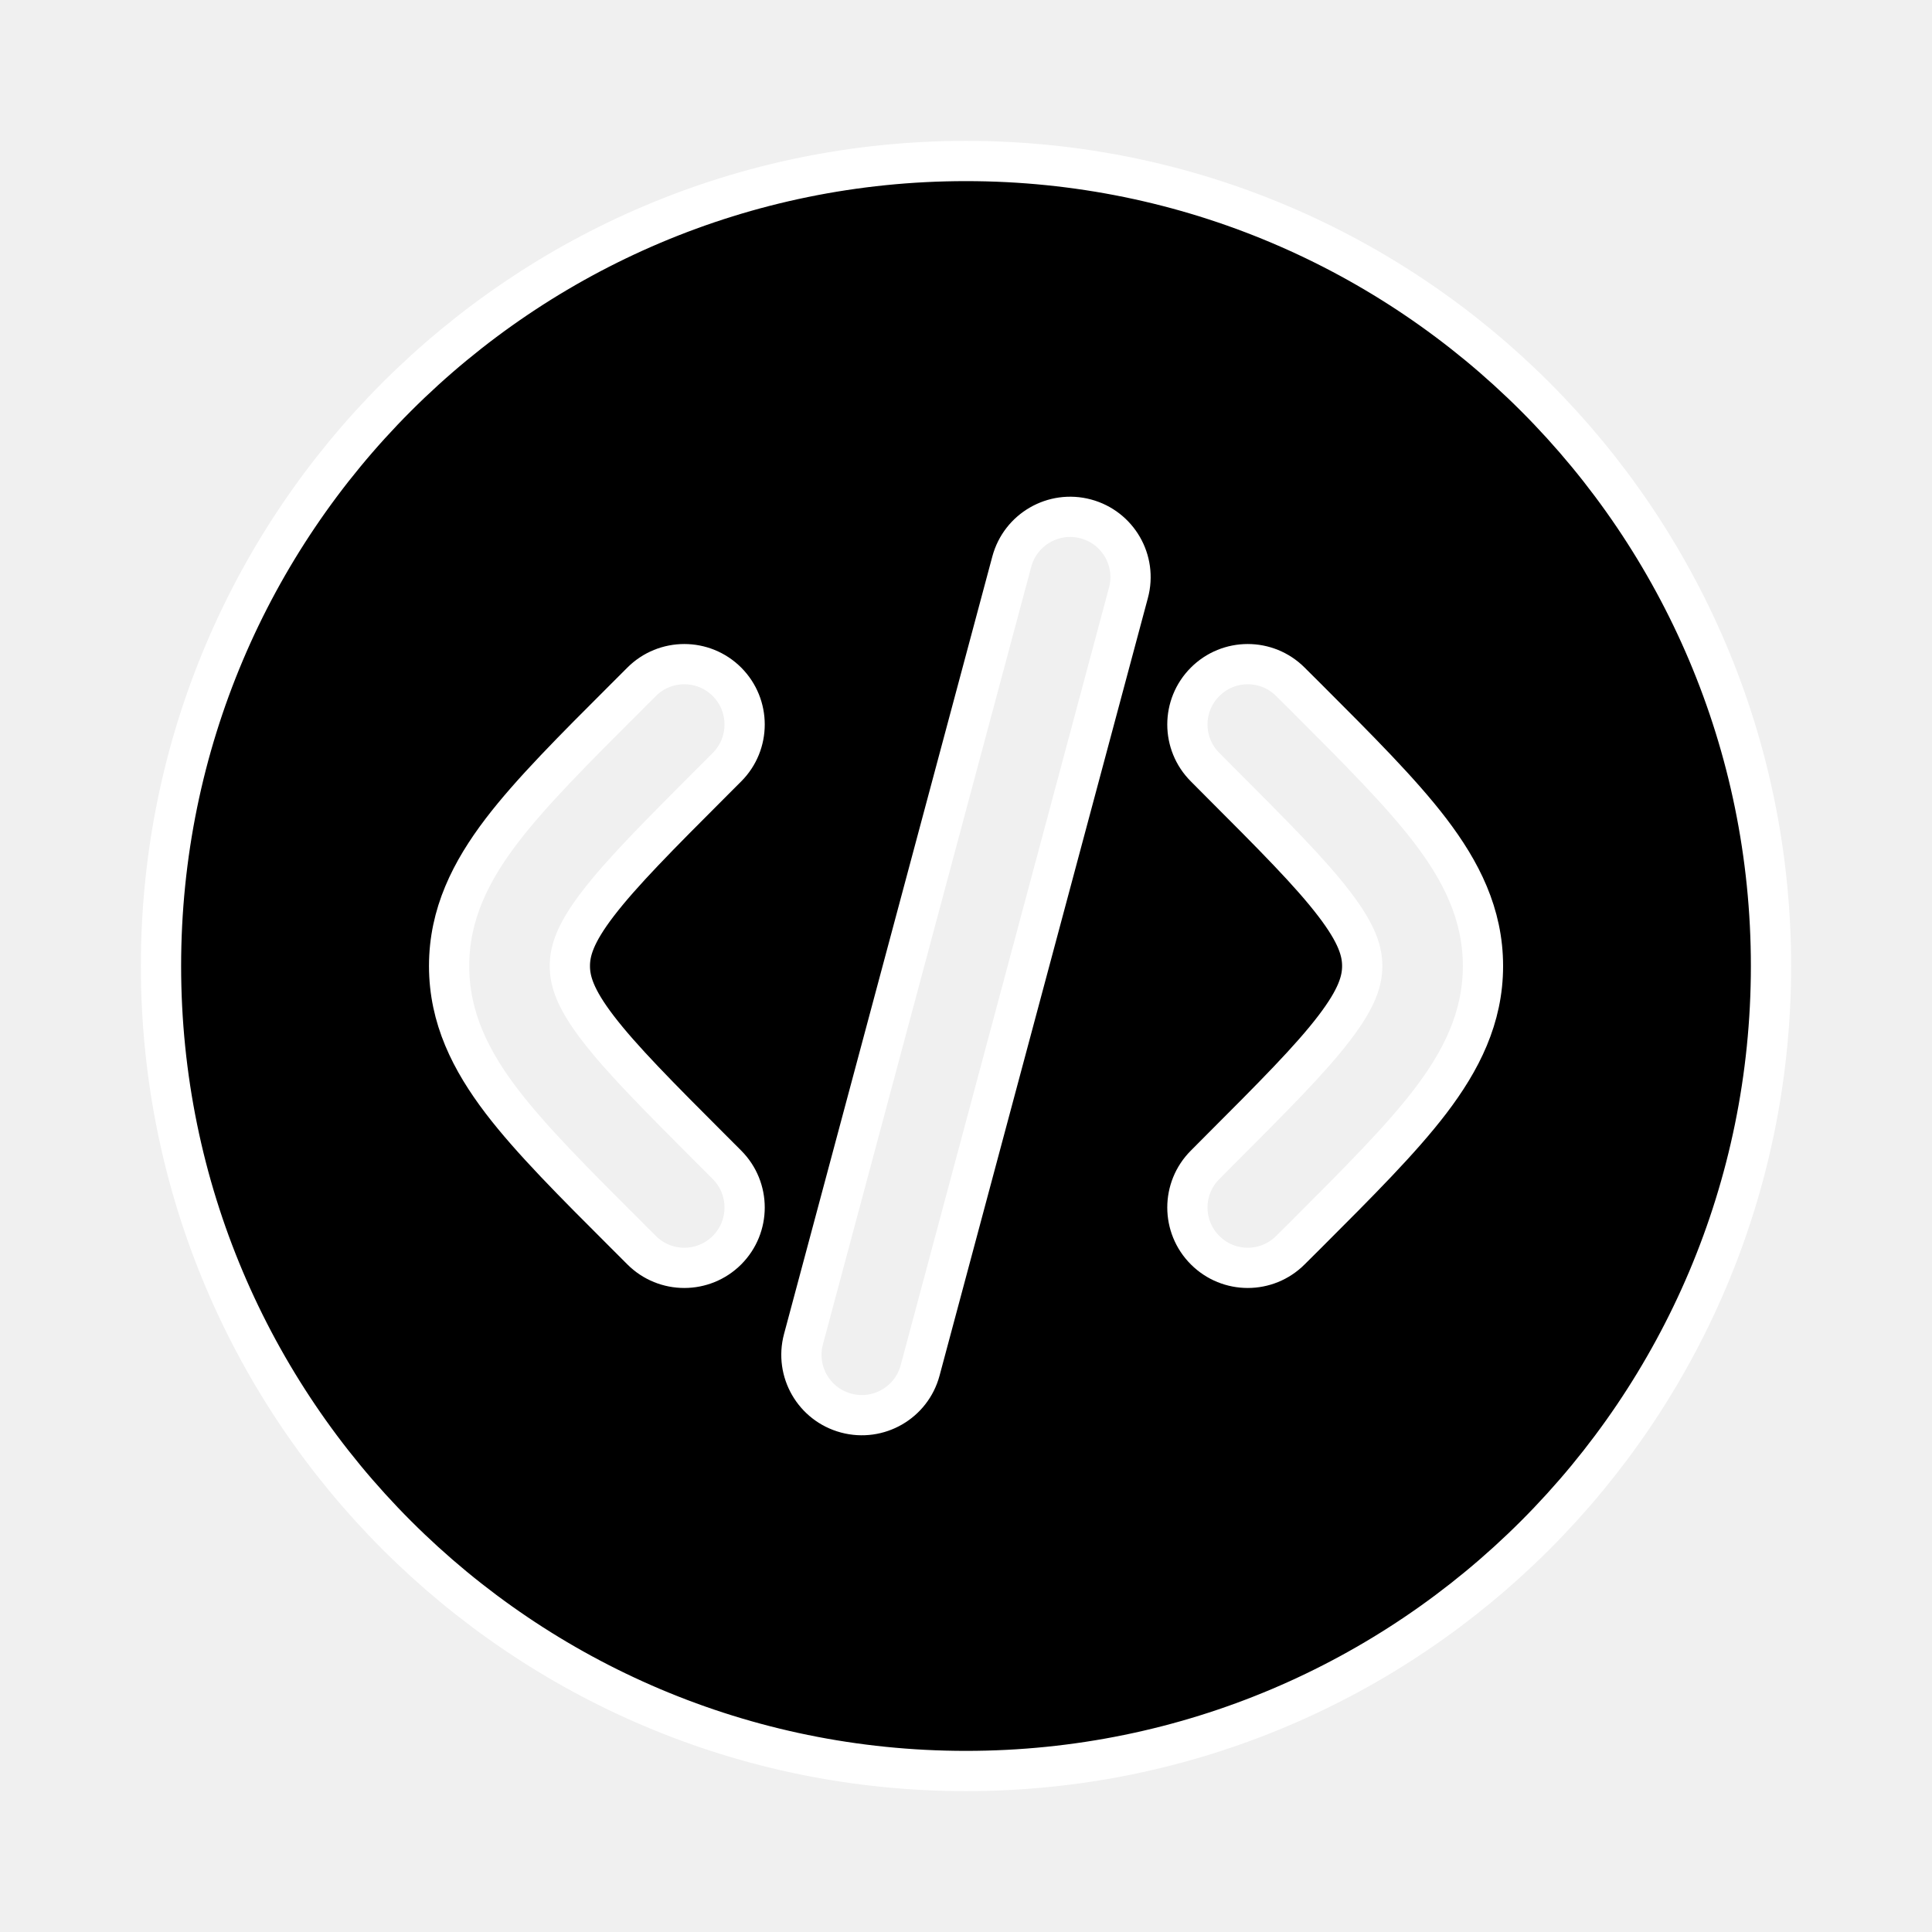
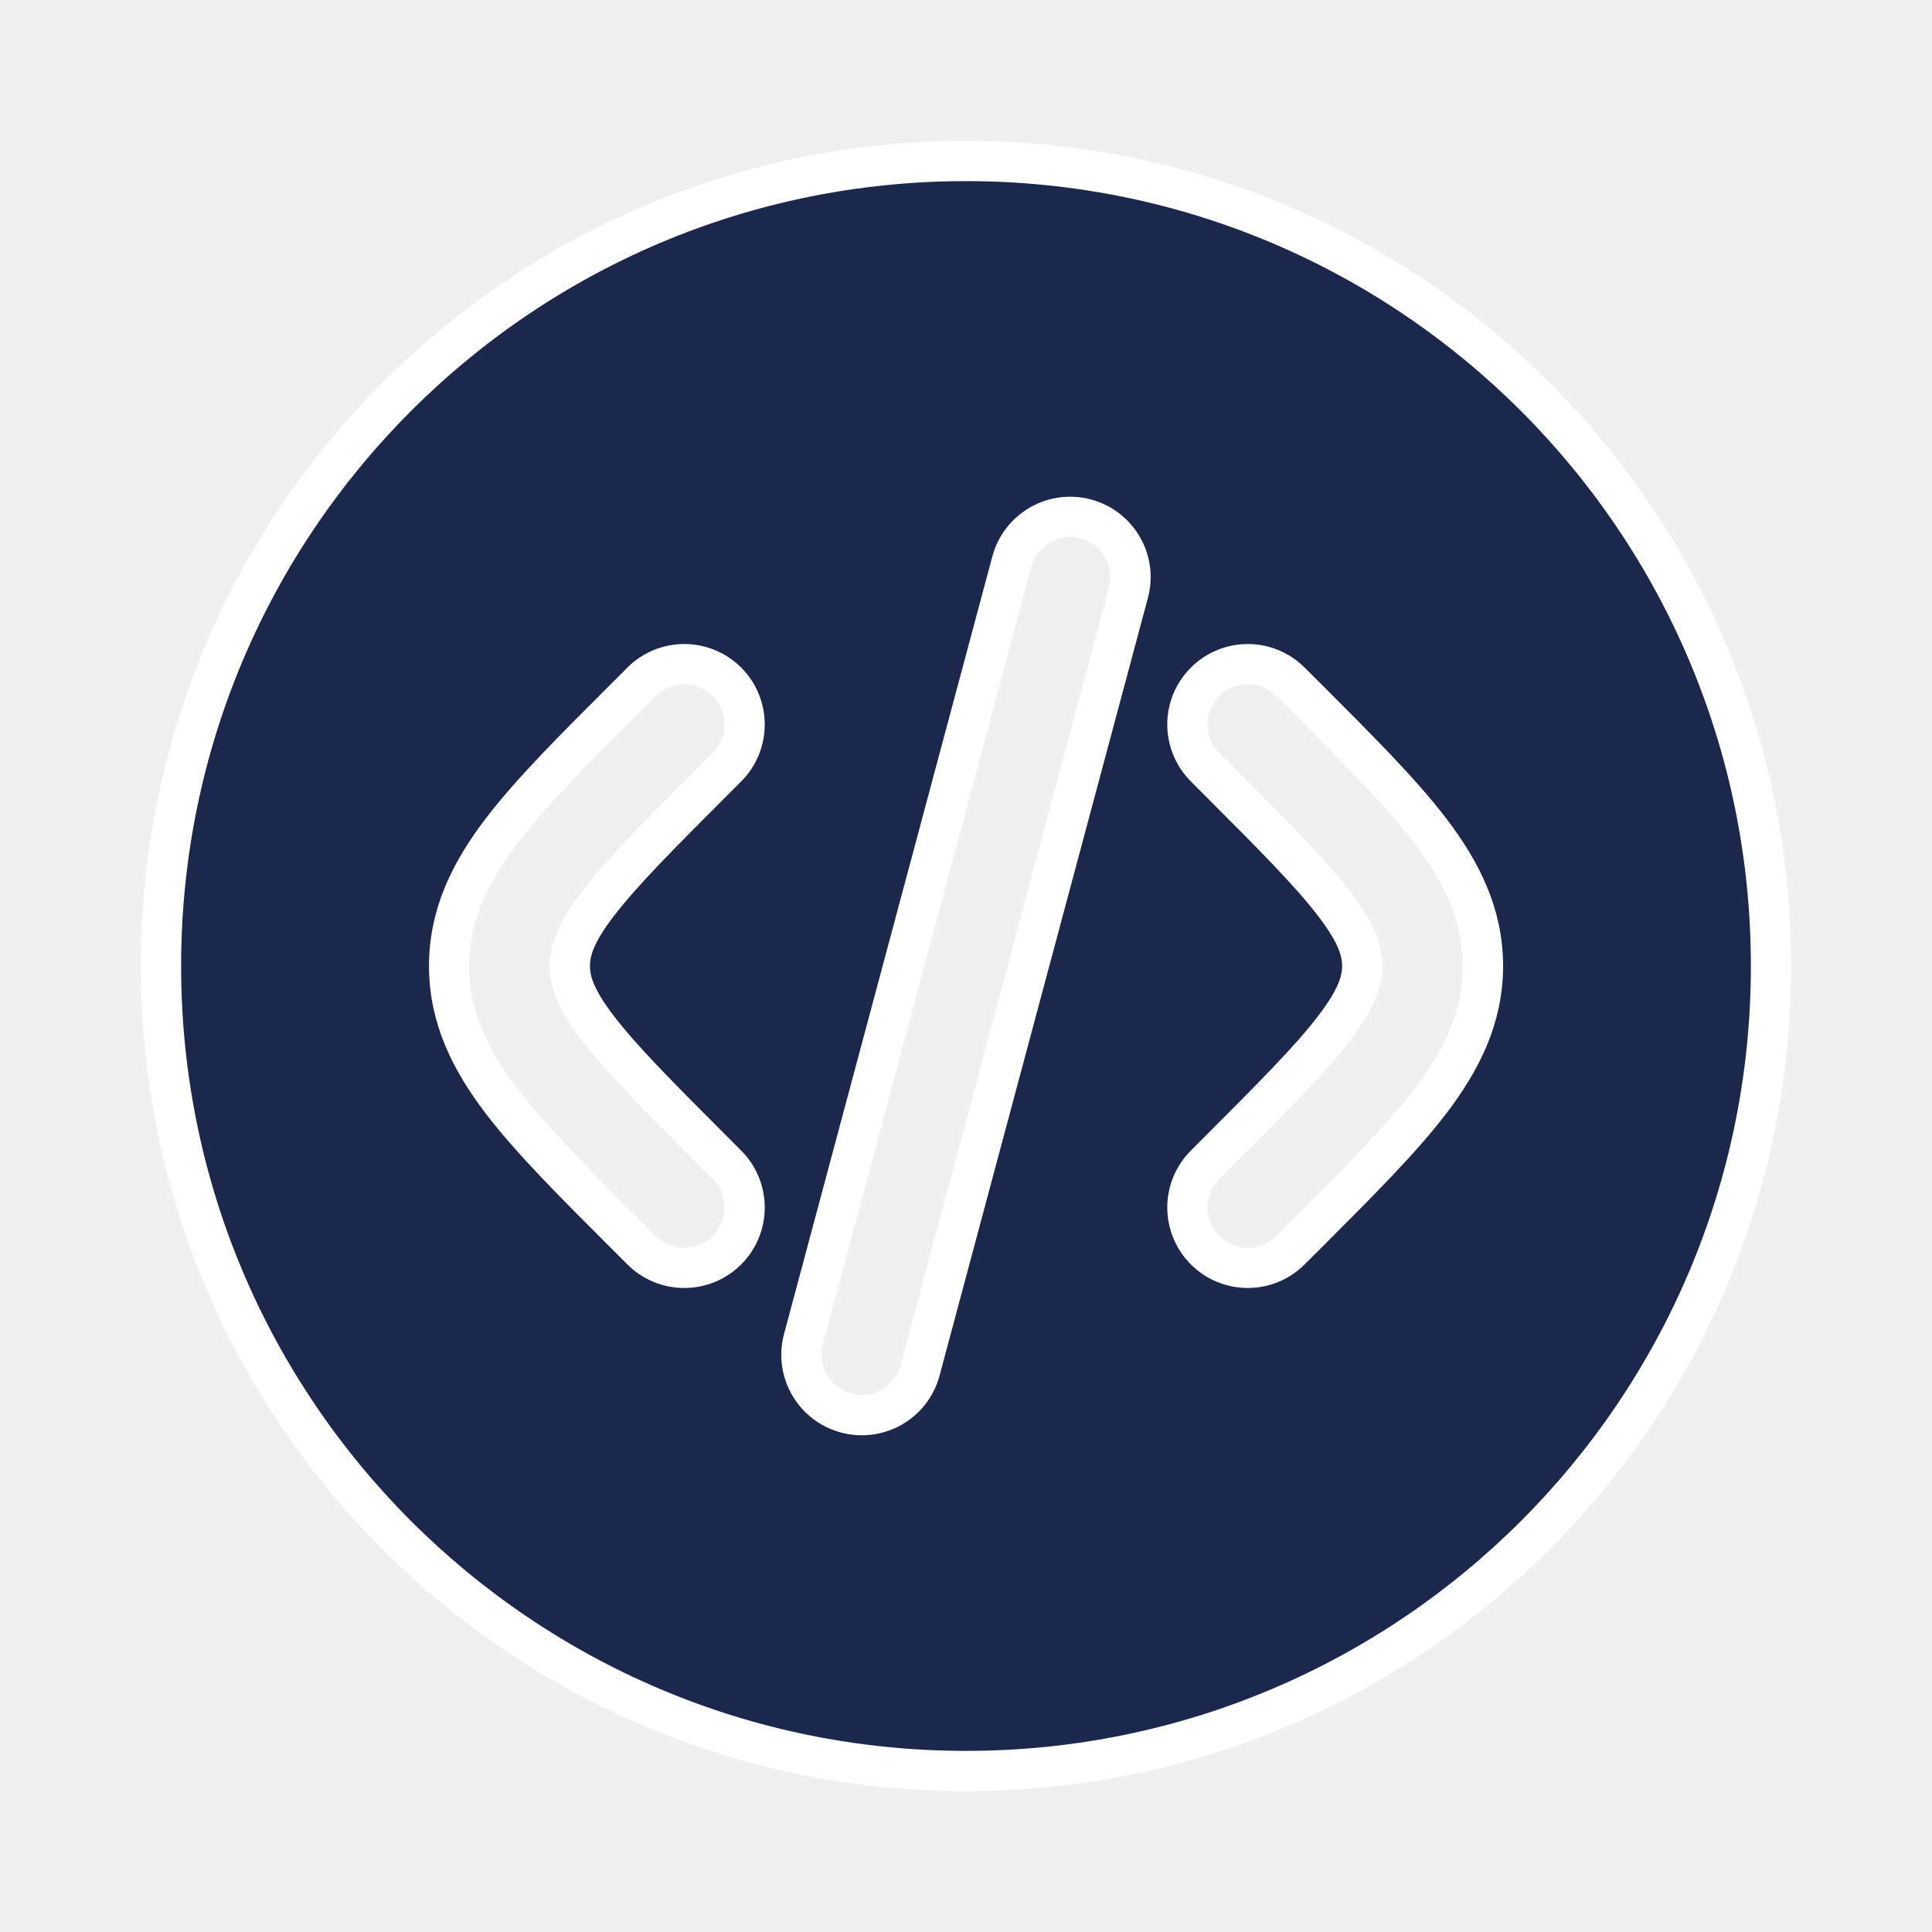
<svg xmlns="http://www.w3.org/2000/svg" width="800px" height="800px" viewBox="0 0 24 24" fill="none">
  <style>
path {
-     fill: black;
+     fill: #1C274C;
    stroke: white;
    stroke-width: 0.5px;
}
</style>
  <path fill-rule="evenodd" clip-rule="evenodd" d="M22 12C22 17.523 17.523 22 12 22C6.477 22 2 17.523 2 12C2 6.477 6.477 2 12 2C17.523 2 22 6.477 22 12ZM13.488 6.446C13.888 6.553 14.126 6.964 14.018 7.364L11.43 17.024C11.323 17.424 10.912 17.661 10.512 17.554C10.111 17.447 9.874 17.036 9.981 16.636L12.569 6.976C12.677 6.576 13.088 6.339 13.488 6.446ZM14.97 8.47C15.263 8.177 15.737 8.177 16.03 8.47L16.239 8.678C16.874 9.313 17.404 9.843 17.768 10.32C18.152 10.824 18.422 11.356 18.422 12C18.422 12.644 18.152 13.176 17.768 13.68C17.404 14.157 16.874 14.687 16.239 15.322L16.03 15.53C15.737 15.823 15.263 15.823 14.97 15.53C14.677 15.237 14.677 14.763 14.97 14.47L15.141 14.298C15.823 13.616 16.28 13.157 16.575 12.77C16.858 12.4 16.922 12.184 16.922 12C16.922 11.816 16.858 11.6 16.575 11.23C16.28 10.843 15.823 10.384 15.141 9.702L14.97 9.53C14.677 9.237 14.677 8.763 14.97 8.47ZM7.97 8.47C8.263 8.177 8.738 8.177 9.031 8.47C9.323 8.763 9.323 9.237 9.031 9.53L8.859 9.702C8.177 10.384 7.721 10.843 7.425 11.23C7.142 11.6 7.079 11.816 7.079 12C7.079 12.184 7.142 12.4 7.425 12.77C7.721 13.157 8.177 13.616 8.859 14.298L9.031 14.47C9.323 14.763 9.323 15.237 9.031 15.53C8.738 15.823 8.263 15.823 7.97 15.53L7.762 15.322C7.126 14.687 6.596 14.157 6.232 13.68C5.848 13.176 5.579 12.644 5.579 12C5.579 11.356 5.848 10.824 6.232 10.32C6.596 9.843 7.126 9.313 7.762 8.678L7.97 8.47Z" fill="#1C274C" />
</svg>
